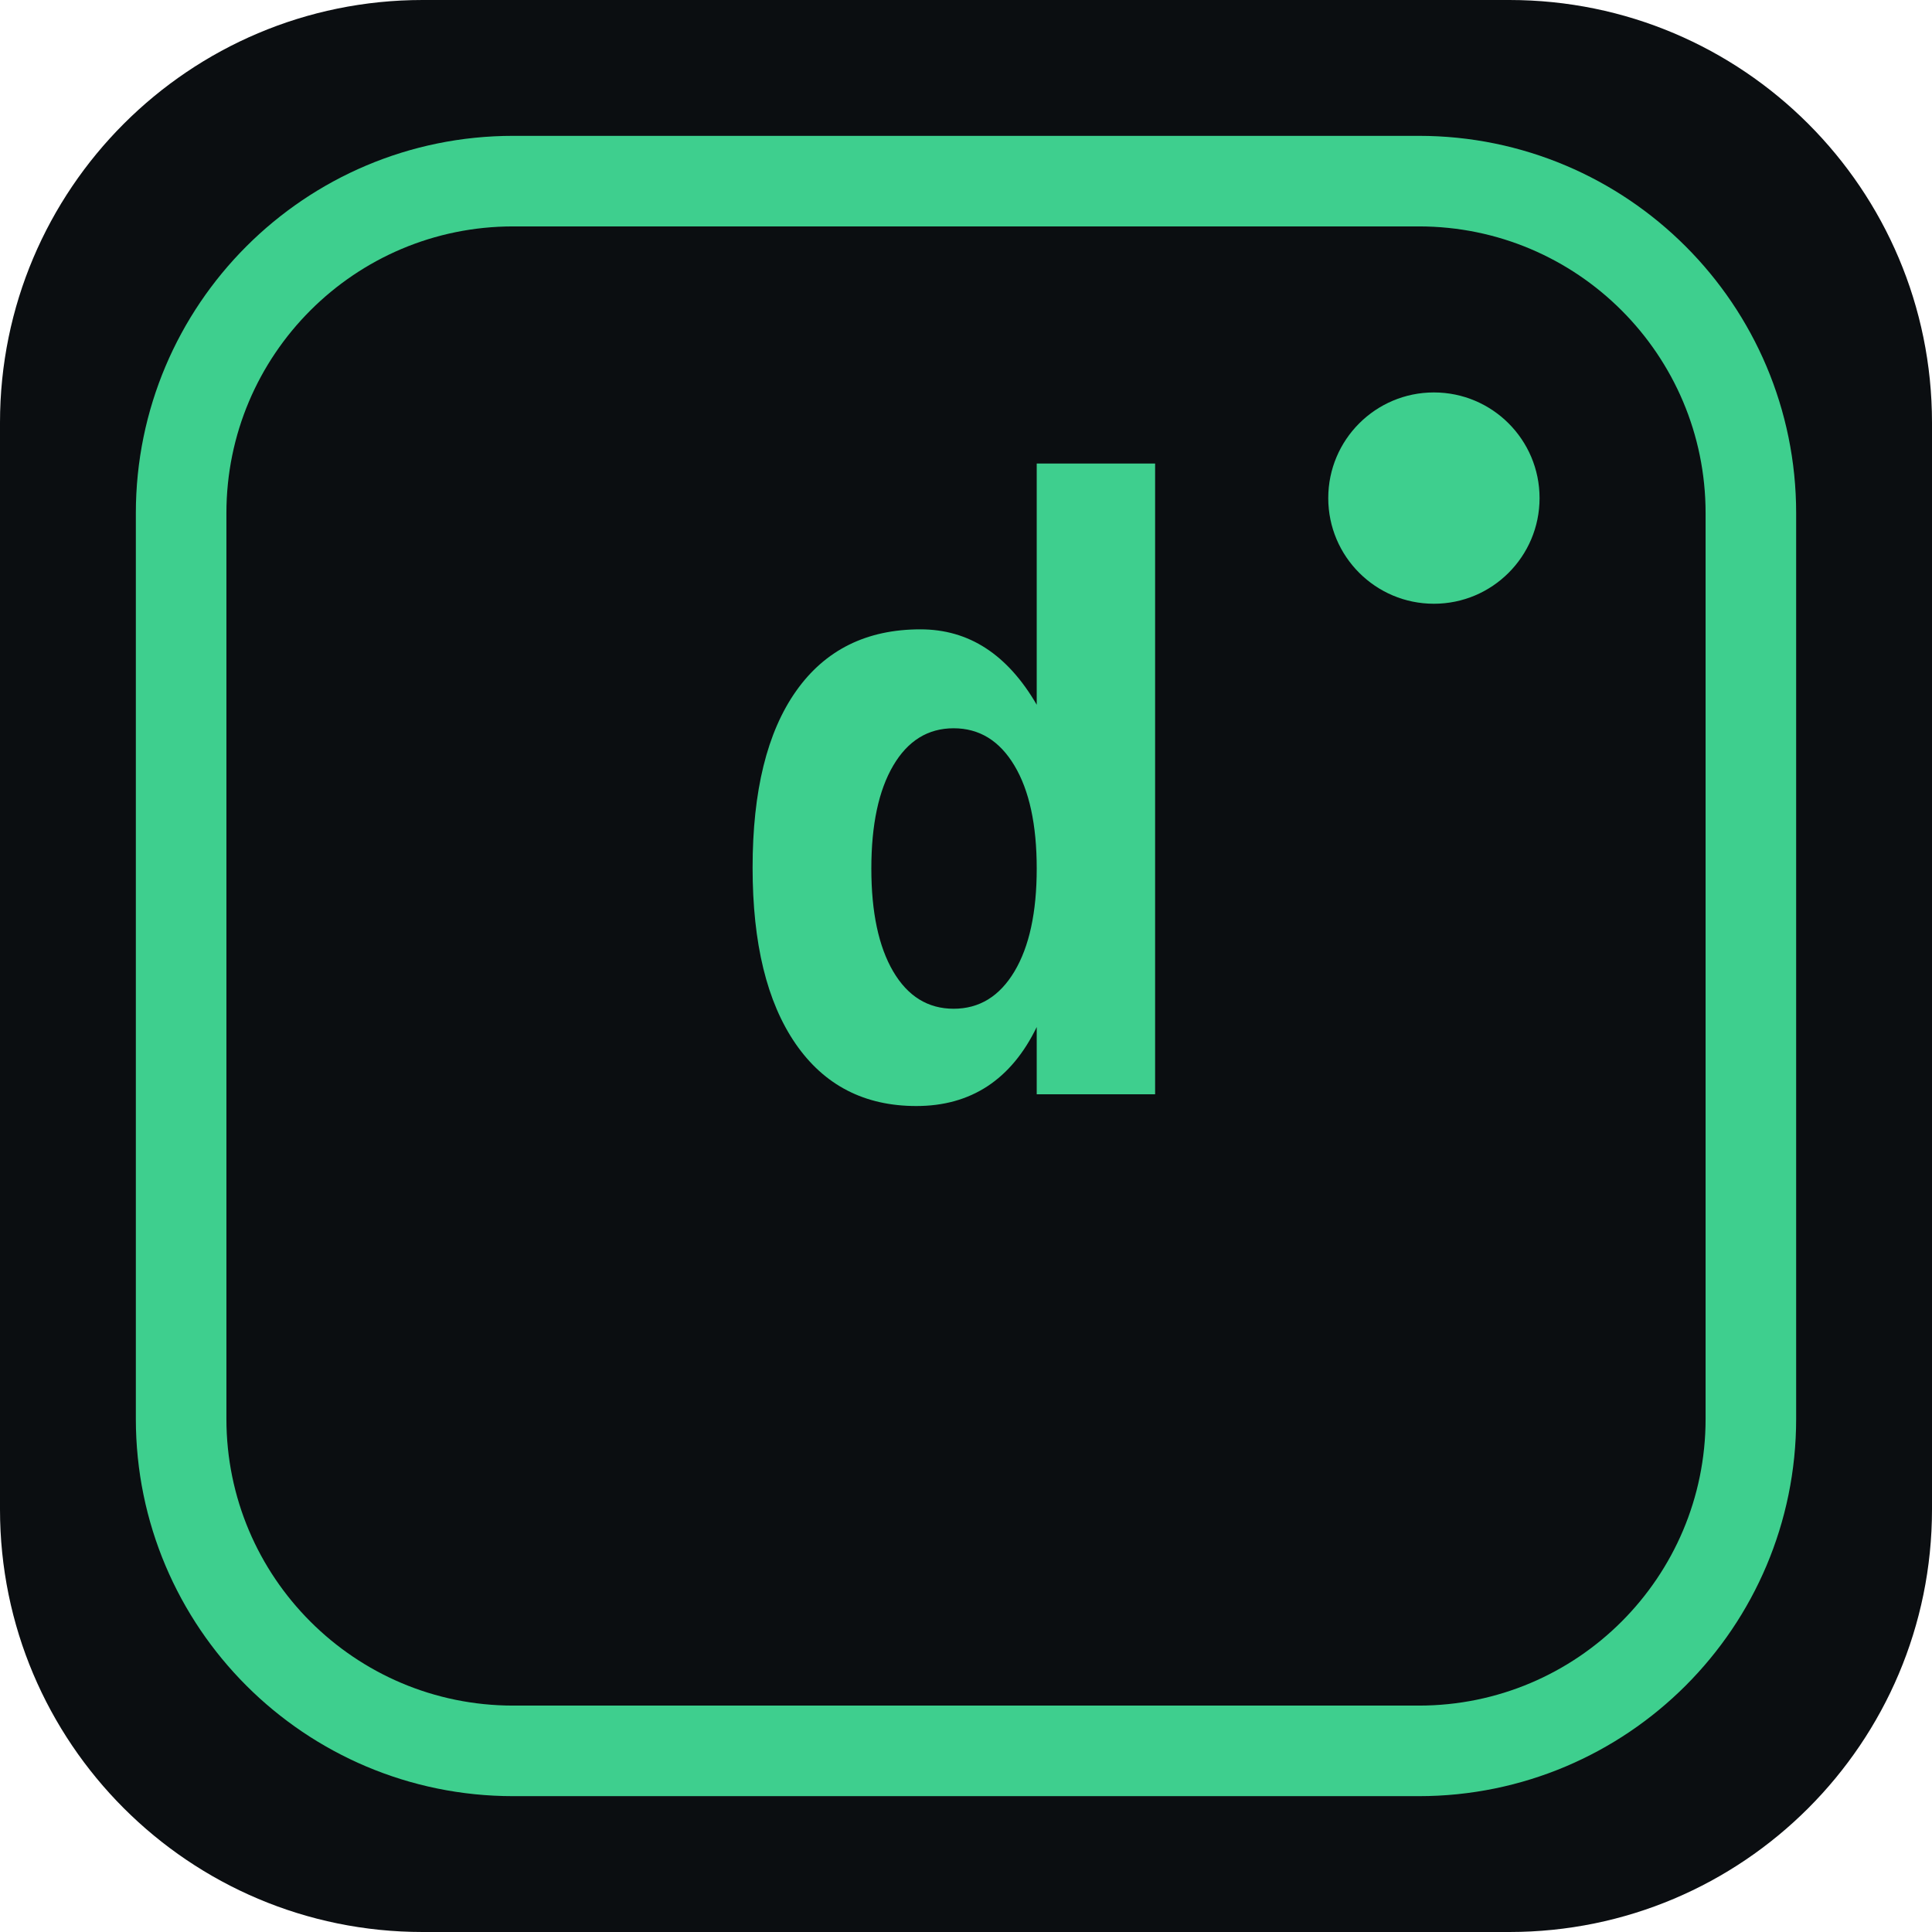
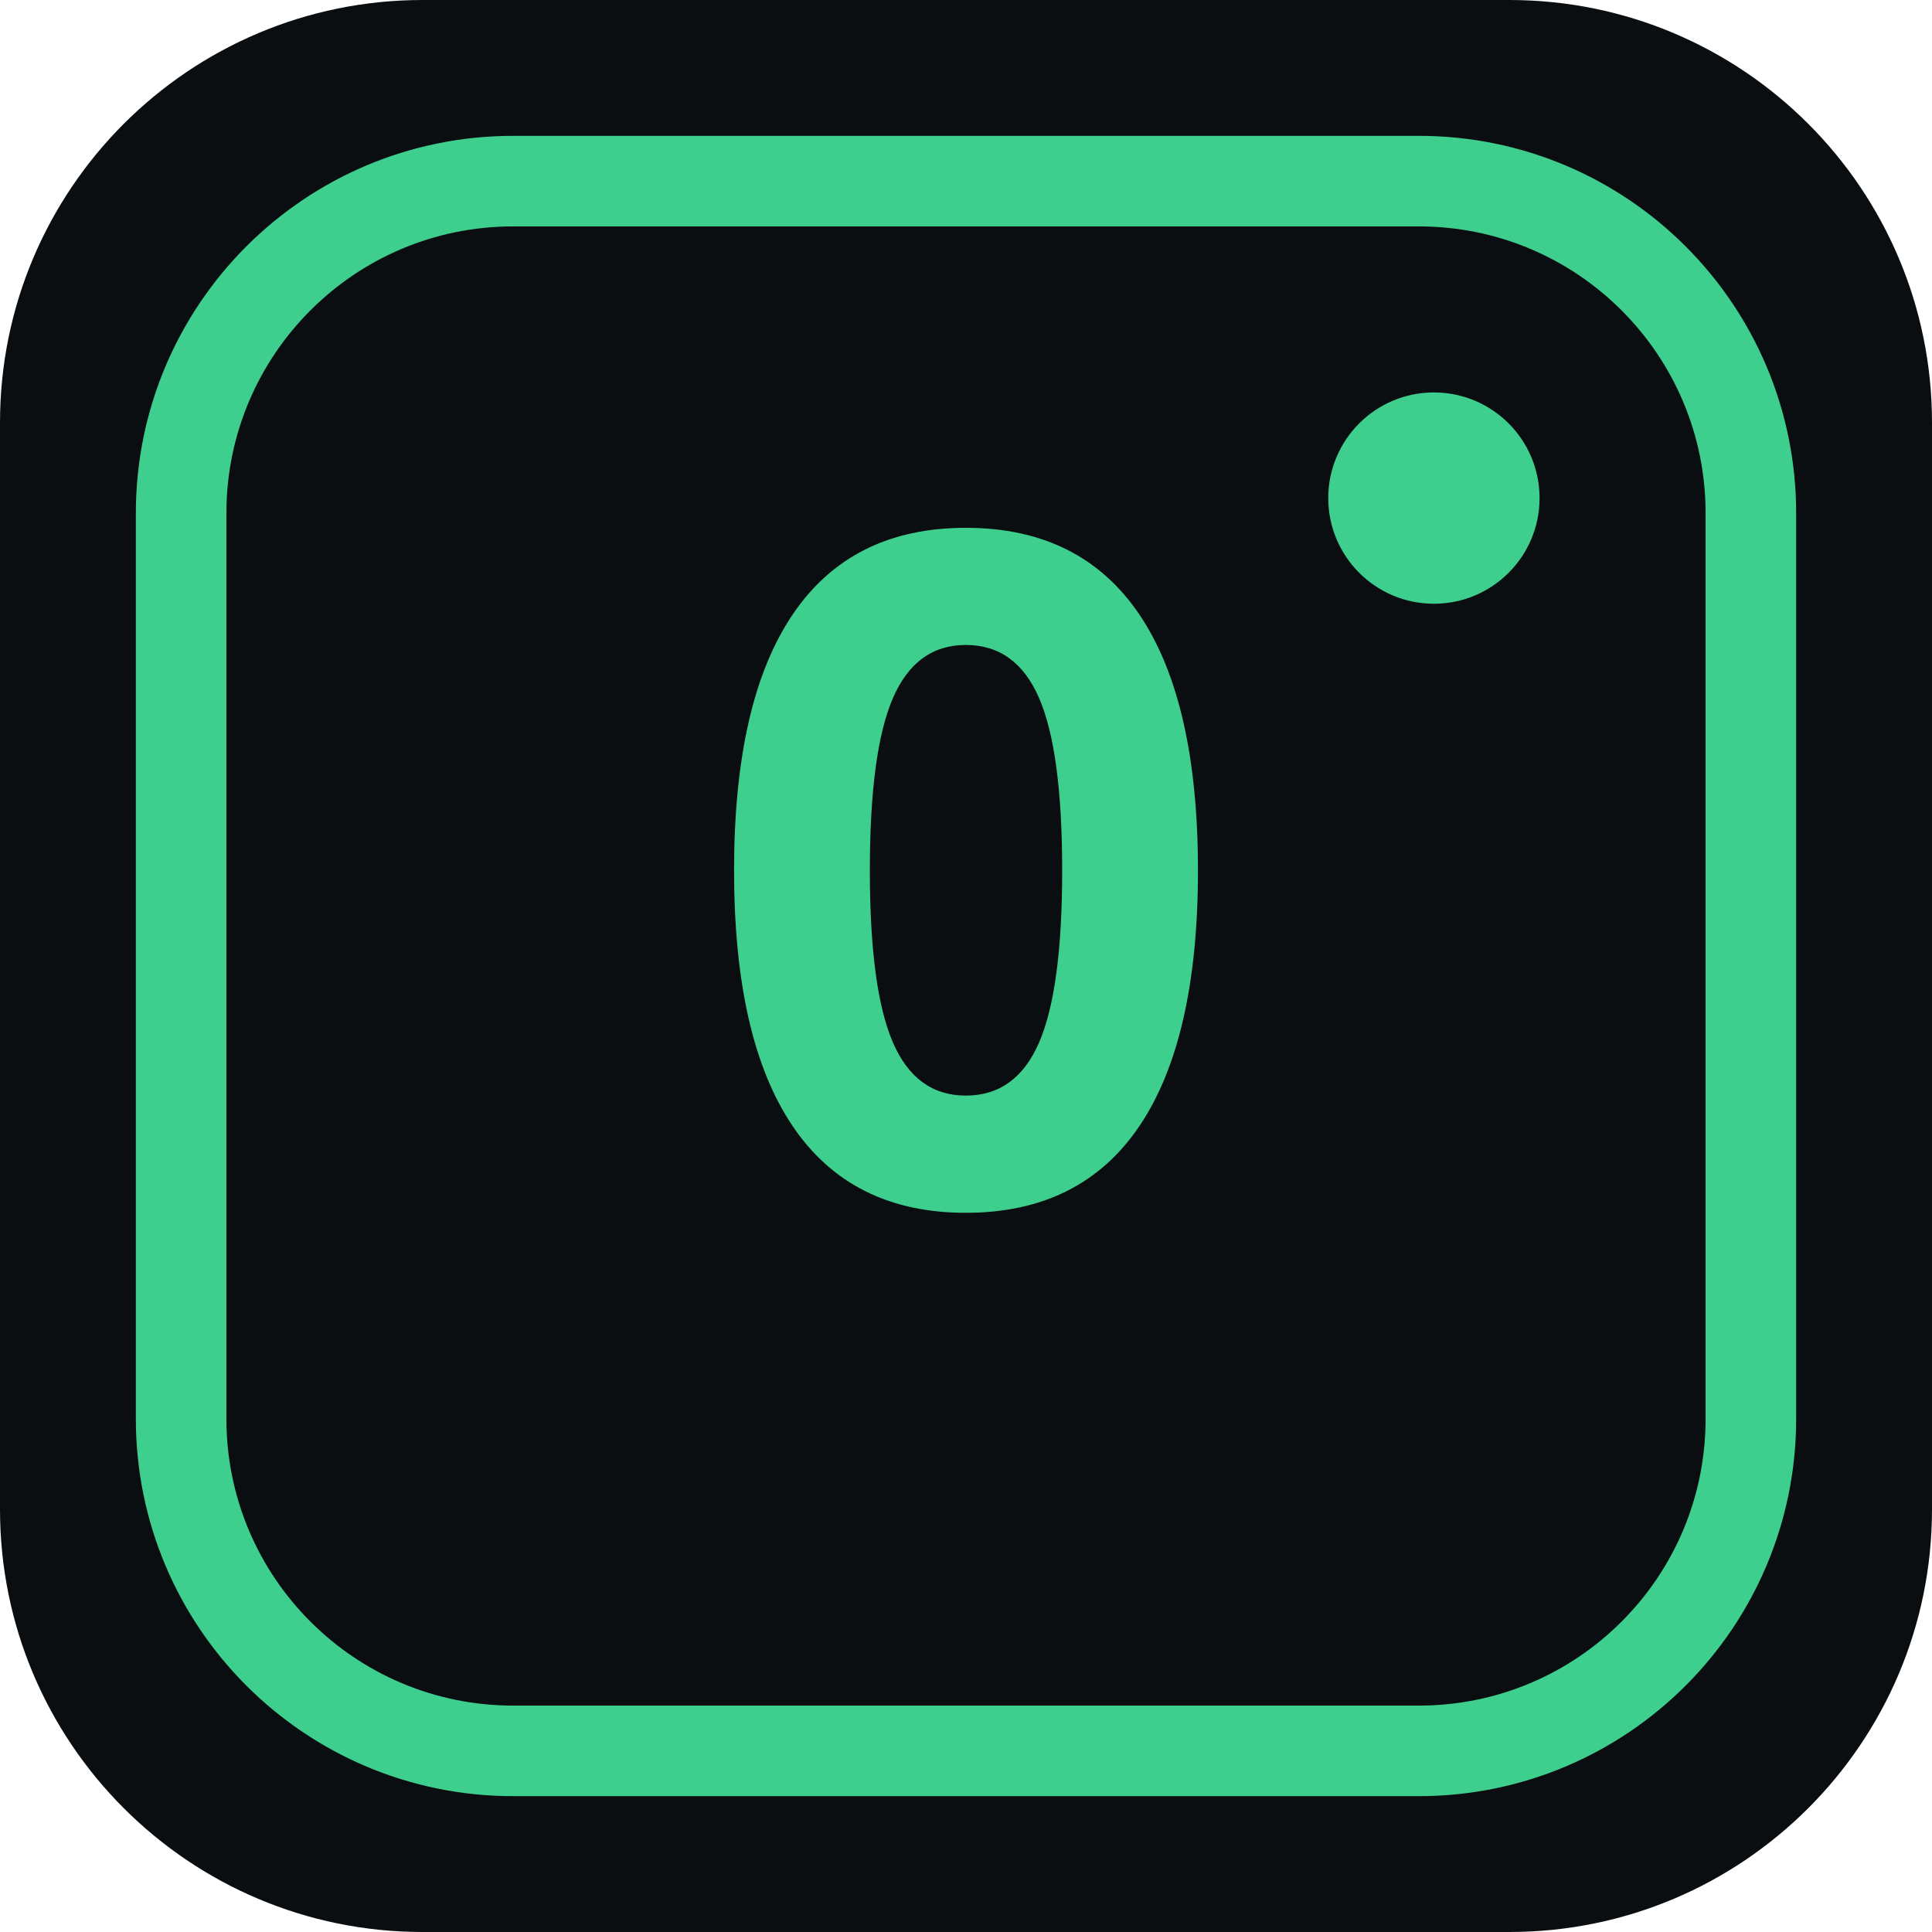
<svg xmlns="http://www.w3.org/2000/svg" viewBox="0 0 512 512" fill="none">
  <rect width="512" height="512" rx="112" fill="#0b0e11" />
  <rect x="48" y="48" width="416" height="416" rx="88" stroke="#3ecf8e" stroke-width="24" />
-   <text x="256" y="290" text-anchor="middle" font-family="ui-monospace, monospace" font-size="220" font-weight="700" fill="#3ecf8e">d</text>
+   <text x="256" y="318" text-anchor="middle" font-family="ui-monospace, SFMono-Regular, monospace" font-size="240" font-weight="700" fill="#3ecf8e">O</text>
  <circle cx="380" cy="132" r="28" fill="#3ecf8e" />
</svg>
